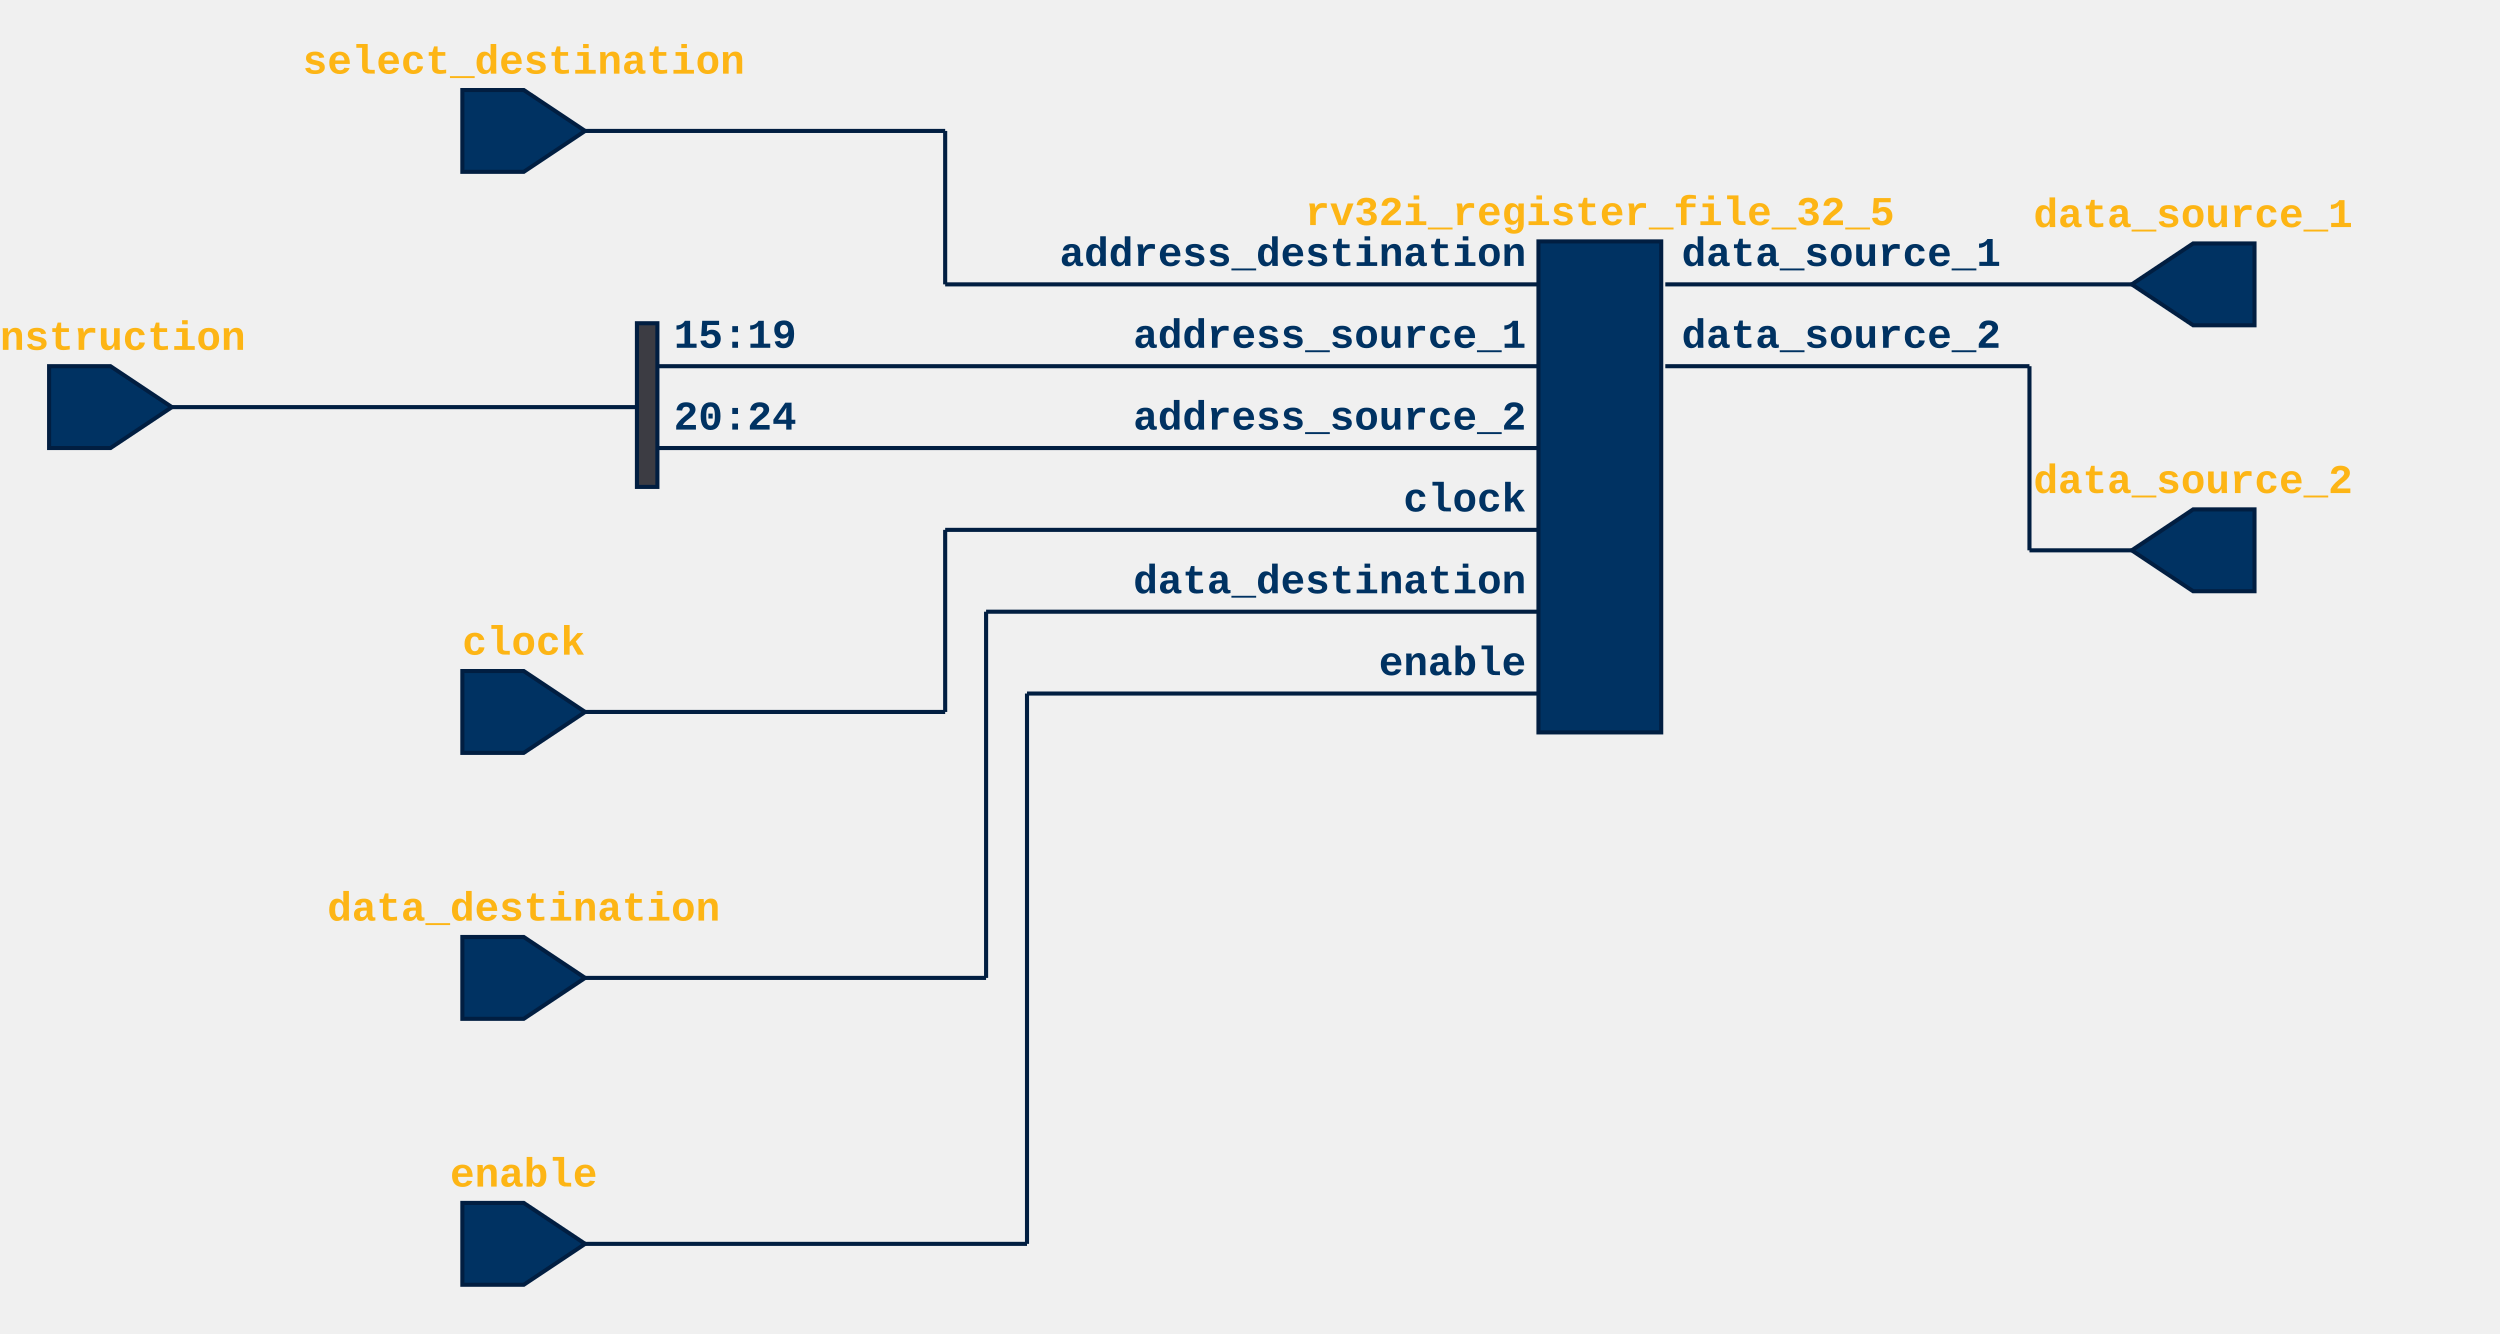
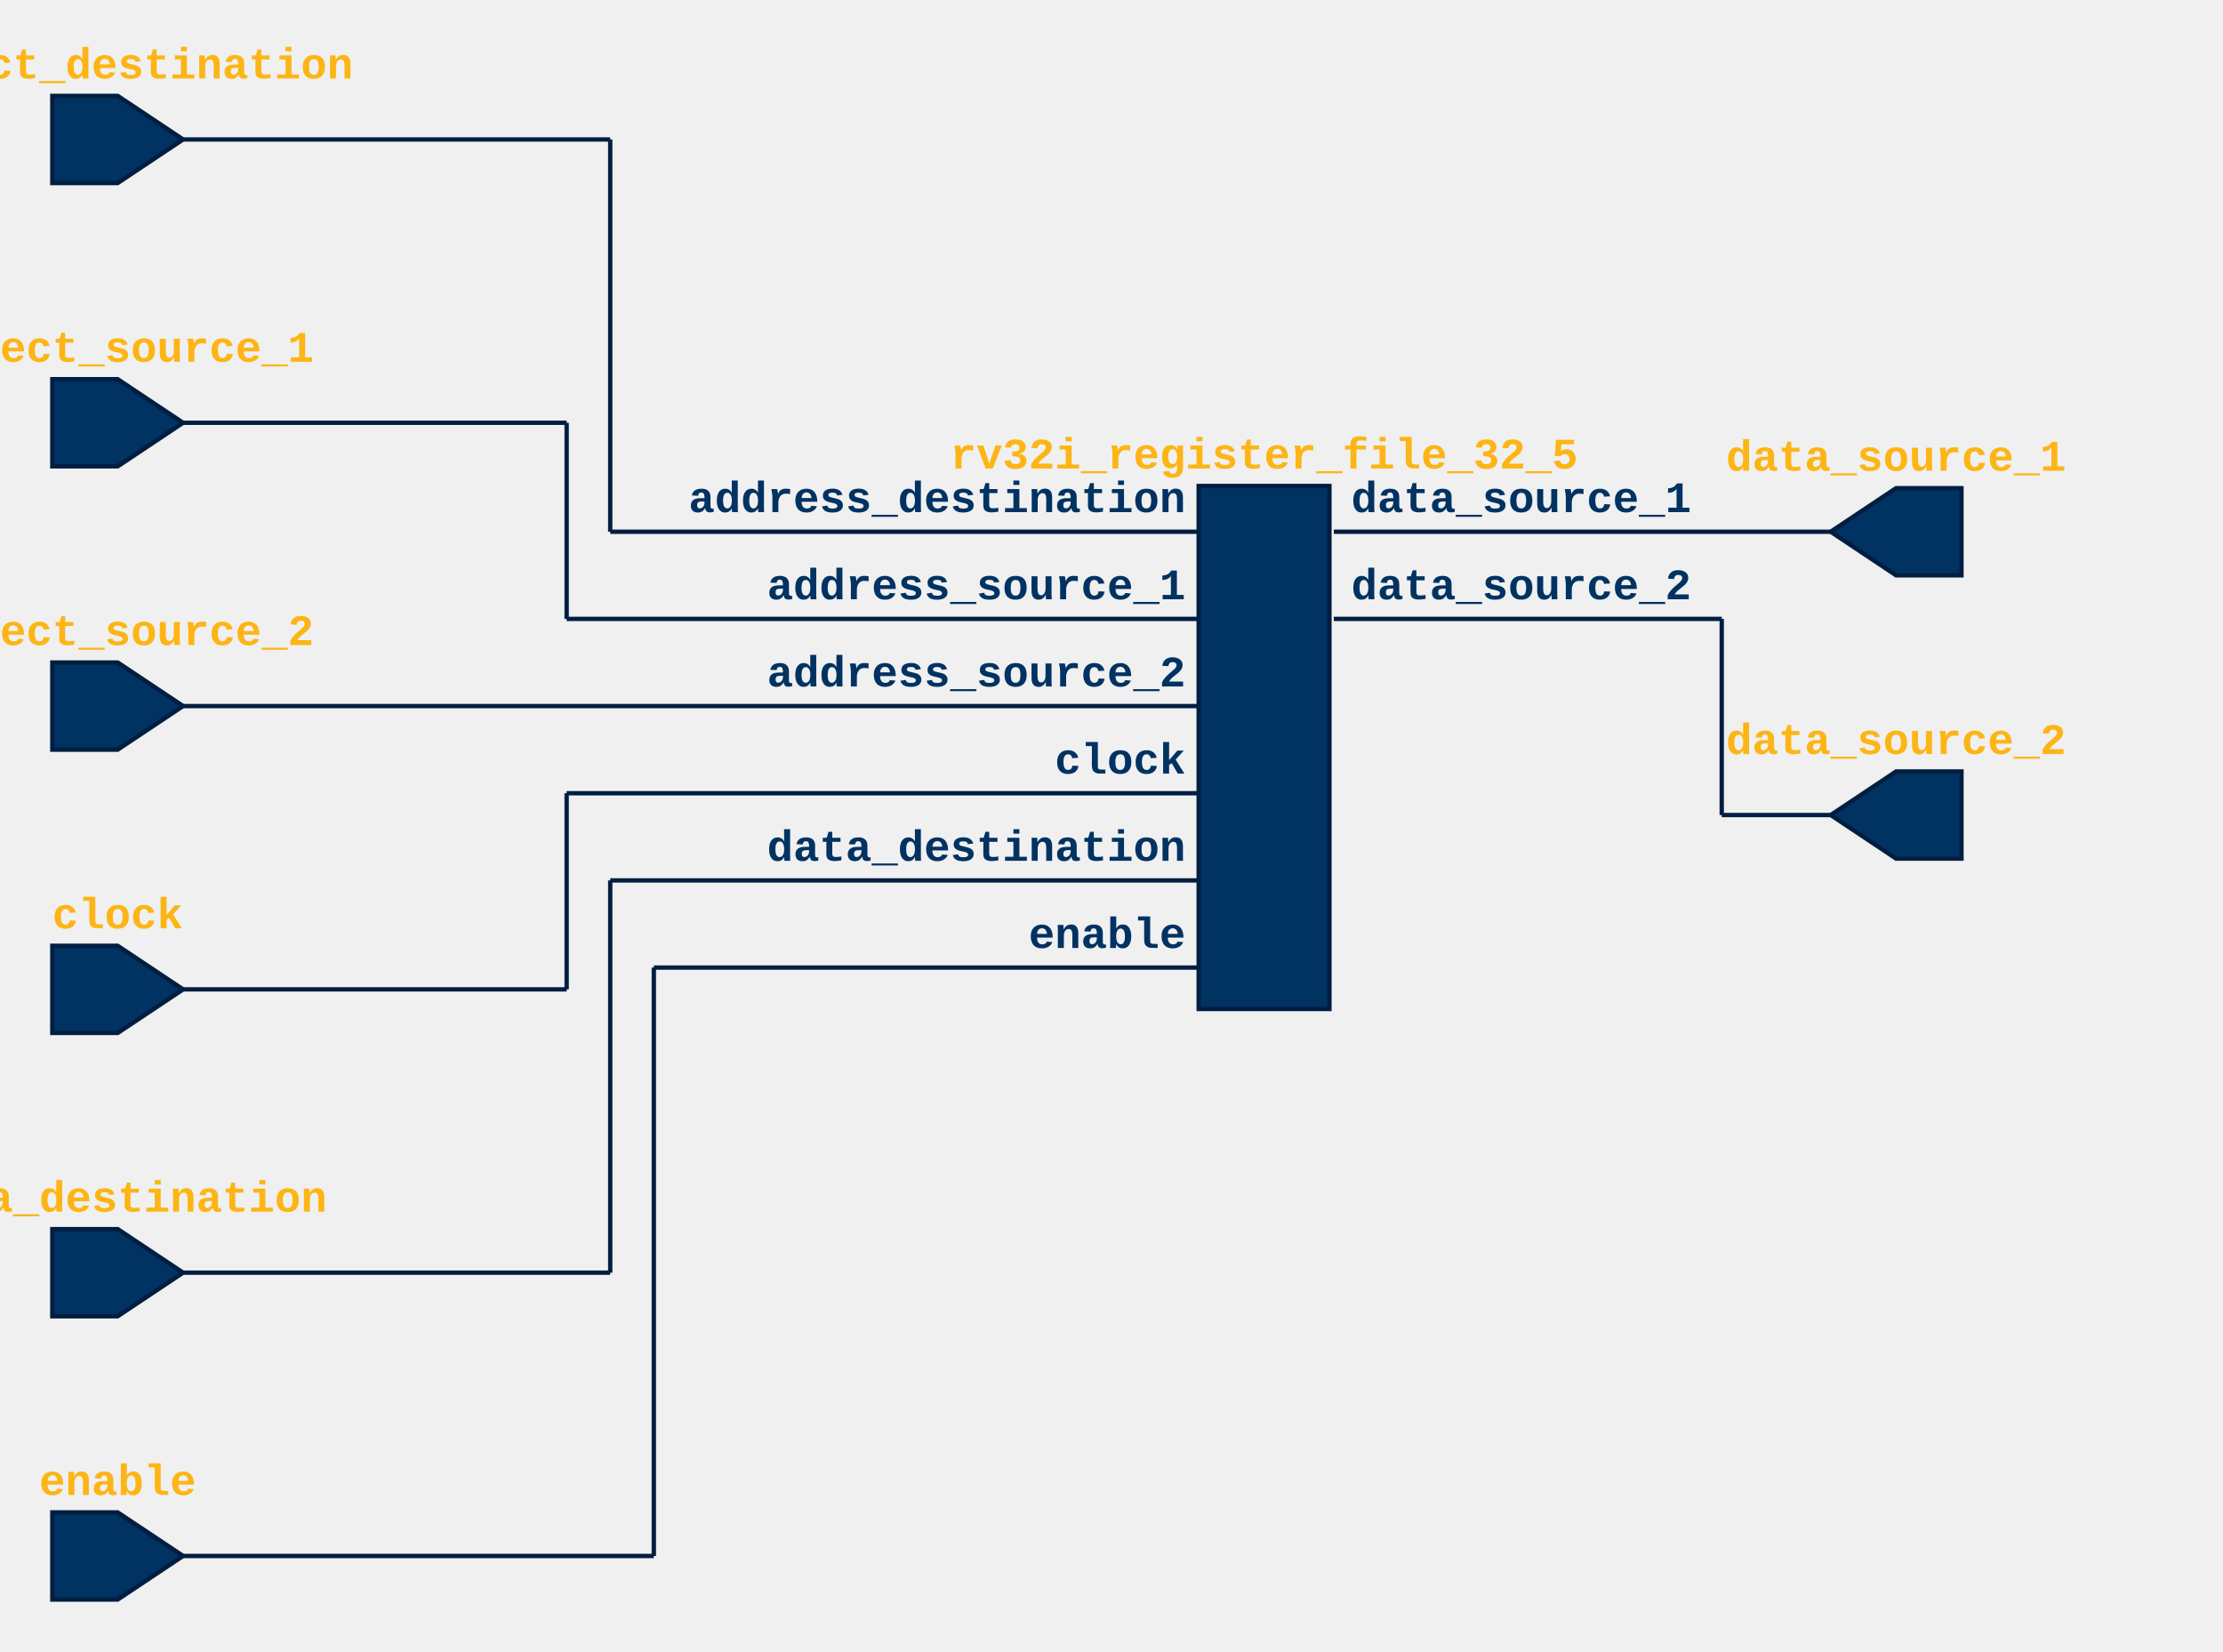
- <svg xmlns="http://www.w3.org/2000/svg" xmlns:ns1="https://github.com/nturley/netlistsvg" width="611" height="326">
+ <svg xmlns="http://www.w3.org/2000/svg" xmlns:ns1="https://github.com/nturley/netlistsvg" width="510" height="379">
  <style>  svg {
      stroke: #011e41;
      fill: none;
    }
    text {
      fill:#ffffff;
      stroke:none;
      font-size:10px;
      font-weight: bold;
      font-family: "Courier New", monospace;
    }
    .fill-1 { fill: #003262; }
    .fill-2 { fill: #011e41; stroke: #003262; }
    .fill-3 { fill: #ffffff; }
    .fill-4 { fill: #003262; }
    .fill-5 { fill: #011e41; stroke: #fdda64; }
    .text-1 { fill: #fdb515; }
    .text-2 { fill: #003262; }
    .text-3 { stroke: #fdda64; }
    .nodelabel { text-anchor: middle; }
    .inputPortLabel { text-anchor: end; }
    .splitjoinBody { fill: #3c3c43; }</style>
-   <g ns1:type="generic" transform="translate(376,59)" ns1:width="30" ns1:height="40" id="cell_register_file">
+   <g ns1:type="generic" transform="translate(275,111.5)" ns1:width="30" ns1:height="40" id="cell_register_file">
    <text x="15" y="-4" class="nodelabel text-1 cell_register_file" ns1:attribute="ref">rv32i_register_file_32_5</text>
    <rect width="30" height="120" ns1:generic="body" class="cell_register_file fill-1" />
    <g transform="translate(0,10)" ns1:x="0" ns1:y="10" ns1:pid="in0" id="port_register_file~address_destination">
      <text x="-3" y="-4" class="inputPortLabel text-2 cell_register_file">address_destination</text>
    </g>
    <g transform="translate(0,30)" ns1:x="0" ns1:y="10" ns1:pid="in0" id="port_register_file~address_source_1">
      <text x="-3" y="-4" class="inputPortLabel text-2 cell_register_file">address_source_1</text>
    </g>
    <g transform="translate(0,50)" ns1:x="0" ns1:y="10" ns1:pid="in0" id="port_register_file~address_source_2">
      <text x="-3" y="-4" class="inputPortLabel text-2 cell_register_file">address_source_2</text>
    </g>
    <g transform="translate(0,70)" ns1:x="0" ns1:y="10" ns1:pid="in0" id="port_register_file~clock">
      <text x="-3" y="-4" class="inputPortLabel text-2 cell_register_file">clock</text>
    </g>
    <g transform="translate(0,90)" ns1:x="0" ns1:y="10" ns1:pid="in0" id="port_register_file~data_destination">
      <text x="-3" y="-4" class="inputPortLabel text-2 cell_register_file">data_destination</text>
    </g>
    <g transform="translate(0,110)" ns1:x="0" ns1:y="10" ns1:pid="in0" id="port_register_file~enable">
      <text x="-3" y="-4" class="inputPortLabel text-2 cell_register_file">enable</text>
    </g>
    <g transform="translate(30,10)" ns1:x="30" ns1:y="10" ns1:pid="out0" id="port_register_file~data_source_1">
      <text x="5" y="-4" class="cell_register_file text-2">data_source_1</text>
    </g>
    <g transform="translate(30,30)" ns1:x="30" ns1:y="10" ns1:pid="out0" id="port_register_file~data_source_2">
      <text x="5" y="-4" class="cell_register_file text-2">data_source_2</text>
    </g>
  </g>
-   <g ns1:type="inputExt" transform="translate(113,164)" ns1:width="30" ns1:height="20" id="cell_clock">
+   <g ns1:type="inputExt" transform="translate(12,217)" ns1:width="30" ns1:height="20" id="cell_clock">
    <text x="15" y="-4" class="nodelabel text-1 cell_clock" ns1:attribute="ref">clock</text>
    <ns1:alias val="$_inputExt_" />
    <path d="M0,0 L0,20 L15,20 L30,10 L15,0 Z" class="cell_clock fill-4" />
    <g ns1:x="30" ns1:y="10" ns1:pid="Y" />
  </g>
-   <g ns1:type="inputExt" transform="translate(113,294)" ns1:width="30" ns1:height="20" id="cell_enable">
+   <g ns1:type="inputExt" transform="translate(12,347)" ns1:width="30" ns1:height="20" id="cell_enable">
    <text x="15" y="-4" class="nodelabel text-1 cell_enable" ns1:attribute="ref">enable</text>
    <ns1:alias val="$_inputExt_" />
    <path d="M0,0 L0,20 L15,20 L30,10 L15,0 Z" class="cell_enable fill-4" />
    <g ns1:x="30" ns1:y="10" ns1:pid="Y" />
  </g>
-   <g ns1:type="inputExt" transform="translate(113,22)" ns1:width="30" ns1:height="20" id="cell_select_destination">
+   <g ns1:type="inputExt" transform="translate(12,22)" ns1:width="30" ns1:height="20" id="cell_select_destination">
    <text x="15" y="-4" class="nodelabel text-1 cell_select_destination" ns1:attribute="ref">select_destination</text>
    <ns1:alias val="$_inputExt_" />
    <path d="M0,0 L0,20 L15,20 L30,10 L15,0 Z" class="cell_select_destination fill-4" />
    <g ns1:x="30" ns1:y="10" ns1:pid="Y" />
  </g>
-   <g ns1:type="inputExt" transform="translate(113,229)" ns1:width="30" ns1:height="20" id="cell_data_destination">
+   <g ns1:type="inputExt" transform="translate(12,87)" ns1:width="30" ns1:height="20" id="cell_select_source_1">
+     <text x="15" y="-4" class="nodelabel text-1 cell_select_source_1" ns1:attribute="ref">select_source_1</text>
+     <ns1:alias val="$_inputExt_" />
+     <path d="M0,0 L0,20 L15,20 L30,10 L15,0 Z" class="cell_select_source_1 fill-4" />
+     <g ns1:x="30" ns1:y="10" ns1:pid="Y" />
+   </g>
+   <g ns1:type="inputExt" transform="translate(12,152)" ns1:width="30" ns1:height="20" id="cell_select_source_2">
+     <text x="15" y="-4" class="nodelabel text-1 cell_select_source_2" ns1:attribute="ref">select_source_2</text>
+     <ns1:alias val="$_inputExt_" />
+     <path d="M0,0 L0,20 L15,20 L30,10 L15,0 Z" class="cell_select_source_2 fill-4" />
+     <g ns1:x="30" ns1:y="10" ns1:pid="Y" />
+   </g>
+   <g ns1:type="inputExt" transform="translate(12,282)" ns1:width="30" ns1:height="20" id="cell_data_destination">
    <text x="15" y="-4" class="nodelabel text-1 cell_data_destination" ns1:attribute="ref">data_destination</text>
    <ns1:alias val="$_inputExt_" />
    <path d="M0,0 L0,20 L15,20 L30,10 L15,0 Z" class="cell_data_destination fill-4" />
    <g ns1:x="30" ns1:y="10" ns1:pid="Y" />
  </g>
-   <g ns1:type="inputExt" transform="translate(12,89.5)" ns1:width="30" ns1:height="20" id="cell_instruction">
-     <text x="15" y="-4" class="nodelabel text-1 cell_instruction" ns1:attribute="ref">instruction</text>
-     <ns1:alias val="$_inputExt_" />
-     <path d="M0,0 L0,20 L15,20 L30,10 L15,0 Z" class="cell_instruction fill-4" />
-     <g ns1:x="30" ns1:y="10" ns1:pid="Y" />
-   </g>
-   <g ns1:type="outputExt" transform="translate(521,59.5)" ns1:width="30" ns1:height="20" id="cell_data_source_1">
+   <g ns1:type="outputExt" transform="translate(420,112)" ns1:width="30" ns1:height="20" id="cell_data_source_1">
    <text x="15" y="-4" class="nodelabel text-1 cell_data_source_1" ns1:attribute="ref">data_source_1</text>
    <ns1:alias val="$_outputExt_" />
    <path d="M30,0 L30,20 L15,20 L0,10 L15,0 Z" class="cell_data_source_1 fill-4" />
    <g ns1:x="0" ns1:y="10" ns1:pid="A" />
  </g>
-   <g ns1:type="outputExt" transform="translate(521,124.5)" ns1:width="30" ns1:height="20" id="cell_data_source_2">
+   <g ns1:type="outputExt" transform="translate(420,177)" ns1:width="30" ns1:height="20" id="cell_data_source_2">
    <text x="15" y="-4" class="nodelabel text-1 cell_data_source_2" ns1:attribute="ref">data_source_2</text>
    <ns1:alias val="$_outputExt_" />
    <path d="M30,0 L30,20 L15,20 L0,10 L15,0 Z" class="cell_data_source_2 fill-4" />
    <g ns1:x="0" ns1:y="10" ns1:pid="A" />
  </g>
-   <g ns1:type="split" transform="translate(155.6667,79)" ns1:width="5" ns1:height="40" id="cell_$split$,41,42,43,44,45,46,47,48,49,50,51,52,53,54,55,56,57,58,59,60,61,62,63,64,65,66,67,68,69,70,71,72,">
-     <rect width="5" height="40" class="splitjoinBody" ns1:generic="body" />
-     <ns1:alias val="$_split_" />
-     <g ns1:x="0" ns1:y="20" ns1:pid="in" />
-     <g transform="translate(4,10)" ns1:x="4" ns1:y="10" ns1:pid="out0">
-       <text x="5" y="-4" class="text-2">15:19</text>
-     </g>
-     <g transform="translate(4,30)" ns1:x="4" ns1:y="10" ns1:pid="out0">
-       <text x="5" y="-4" class="text-2">20:24</text>
-     </g>
-   </g>
-   <line x1="143" x2="231" y1="32" y2="32" class="net_4,5,6,7,8" />
-   <line x1="231" x2="231" y1="32" y2="69.5" class="net_4,5,6,7,8" />
-   <line x1="231" x2="376" y1="69.5" y2="69.5" class="net_4,5,6,7,8" />
-   <line x1="160.667" x2="376" y1="89.5" y2="89.5" class="net_56,57,58,59,60" />
-   <line x1="160.667" x2="376" y1="109.5" y2="109.5" class="net_61,62,63,64,65" />
-   <line x1="143" x2="231" y1="174" y2="174" class="net_2" />
-   <line x1="231" x2="231" y1="174" y2="129.5" class="net_2" />
-   <line x1="231" x2="376" y1="129.5" y2="129.5" class="net_2" />
-   <line x1="143" x2="241" y1="239" y2="239" class="net_9,10,11,12,13,14,15,16,17,18,19,20,21,22,23,24,25,26,27,28,29,30,31,32,33,34,35,36,37,38,39,40" />
-   <line x1="241" x2="241" y1="239" y2="149.5" class="net_9,10,11,12,13,14,15,16,17,18,19,20,21,22,23,24,25,26,27,28,29,30,31,32,33,34,35,36,37,38,39,40" />
-   <line x1="241" x2="376" y1="149.5" y2="149.5" class="net_9,10,11,12,13,14,15,16,17,18,19,20,21,22,23,24,25,26,27,28,29,30,31,32,33,34,35,36,37,38,39,40" />
-   <line x1="143" x2="251" y1="304" y2="304" class="net_3" />
-   <line x1="251" x2="251" y1="304" y2="169.5" class="net_3" />
-   <line x1="251" x2="376" y1="169.5" y2="169.5" class="net_3" />
-   <line x1="407" x2="521" y1="69.5" y2="69.5" class="net_73,74,75,76,77,78,79,80,81,82,83,84,85,86,87,88,89,90,91,92,93,94,95,96,97,98,99,100,101,102,103,104" />
-   <line x1="407" x2="496" y1="89.5" y2="89.5" class="net_105,106,107,108,109,110,111,112,113,114,115,116,117,118,119,120,121,122,123,124,125,126,127,128,129,130,131,132,133,134,135,136" />
-   <line x1="496" x2="496" y1="89.5" y2="134.5" class="net_105,106,107,108,109,110,111,112,113,114,115,116,117,118,119,120,121,122,123,124,125,126,127,128,129,130,131,132,133,134,135,136" />
-   <line x1="496" x2="521" y1="134.5" y2="134.5" class="net_105,106,107,108,109,110,111,112,113,114,115,116,117,118,119,120,121,122,123,124,125,126,127,128,129,130,131,132,133,134,135,136" />
-   <line x1="42" x2="155.667" y1="99.5" y2="99.5" class="net_41,42,43,44,45,46,47,48,49,50,51,52,53,54,55,56,57,58,59,60,61,62,63,64,65,66,67,68,69,70,71,72" />
+   <line x1="42" x2="140" y1="32" y2="32" class="net_4,5,6,7,8" />
+   <line x1="140" x2="140" y1="32" y2="122" class="net_4,5,6,7,8" />
+   <line x1="140" x2="275" y1="122" y2="122" class="net_4,5,6,7,8" />
+   <line x1="42" x2="130" y1="97" y2="97" class="net_9,10,11,12,13" />
+   <line x1="130" x2="130" y1="97" y2="142" class="net_9,10,11,12,13" />
+   <line x1="130" x2="275" y1="142" y2="142" class="net_9,10,11,12,13" />
+   <line x1="42" x2="275" y1="162" y2="162" class="net_14,15,16,17,18" />
+   <line x1="42" x2="130" y1="227" y2="227" class="net_2" />
+   <line x1="130" x2="130" y1="227" y2="182" class="net_2" />
+   <line x1="130" x2="275" y1="182" y2="182" class="net_2" />
+   <line x1="42" x2="140" y1="292" y2="292" class="net_19,20,21,22,23,24,25,26,27,28,29,30,31,32,33,34,35,36,37,38,39,40,41,42,43,44,45,46,47,48,49,50" />
+   <line x1="140" x2="140" y1="292" y2="202" class="net_19,20,21,22,23,24,25,26,27,28,29,30,31,32,33,34,35,36,37,38,39,40,41,42,43,44,45,46,47,48,49,50" />
+   <line x1="140" x2="275" y1="202" y2="202" class="net_19,20,21,22,23,24,25,26,27,28,29,30,31,32,33,34,35,36,37,38,39,40,41,42,43,44,45,46,47,48,49,50" />
+   <line x1="42" x2="150" y1="357" y2="357" class="net_3" />
+   <line x1="150" x2="150" y1="357" y2="222" class="net_3" />
+   <line x1="150" x2="275" y1="222" y2="222" class="net_3" />
+   <line x1="306" x2="420" y1="122" y2="122" class="net_51,52,53,54,55,56,57,58,59,60,61,62,63,64,65,66,67,68,69,70,71,72,73,74,75,76,77,78,79,80,81,82" />
+   <line x1="306" x2="395" y1="142" y2="142" class="net_83,84,85,86,87,88,89,90,91,92,93,94,95,96,97,98,99,100,101,102,103,104,105,106,107,108,109,110,111,112,113,114" />
+   <line x1="395" x2="395" y1="142" y2="187" class="net_83,84,85,86,87,88,89,90,91,92,93,94,95,96,97,98,99,100,101,102,103,104,105,106,107,108,109,110,111,112,113,114" />
+   <line x1="395" x2="420" y1="187" y2="187" class="net_83,84,85,86,87,88,89,90,91,92,93,94,95,96,97,98,99,100,101,102,103,104,105,106,107,108,109,110,111,112,113,114" />
</svg>
